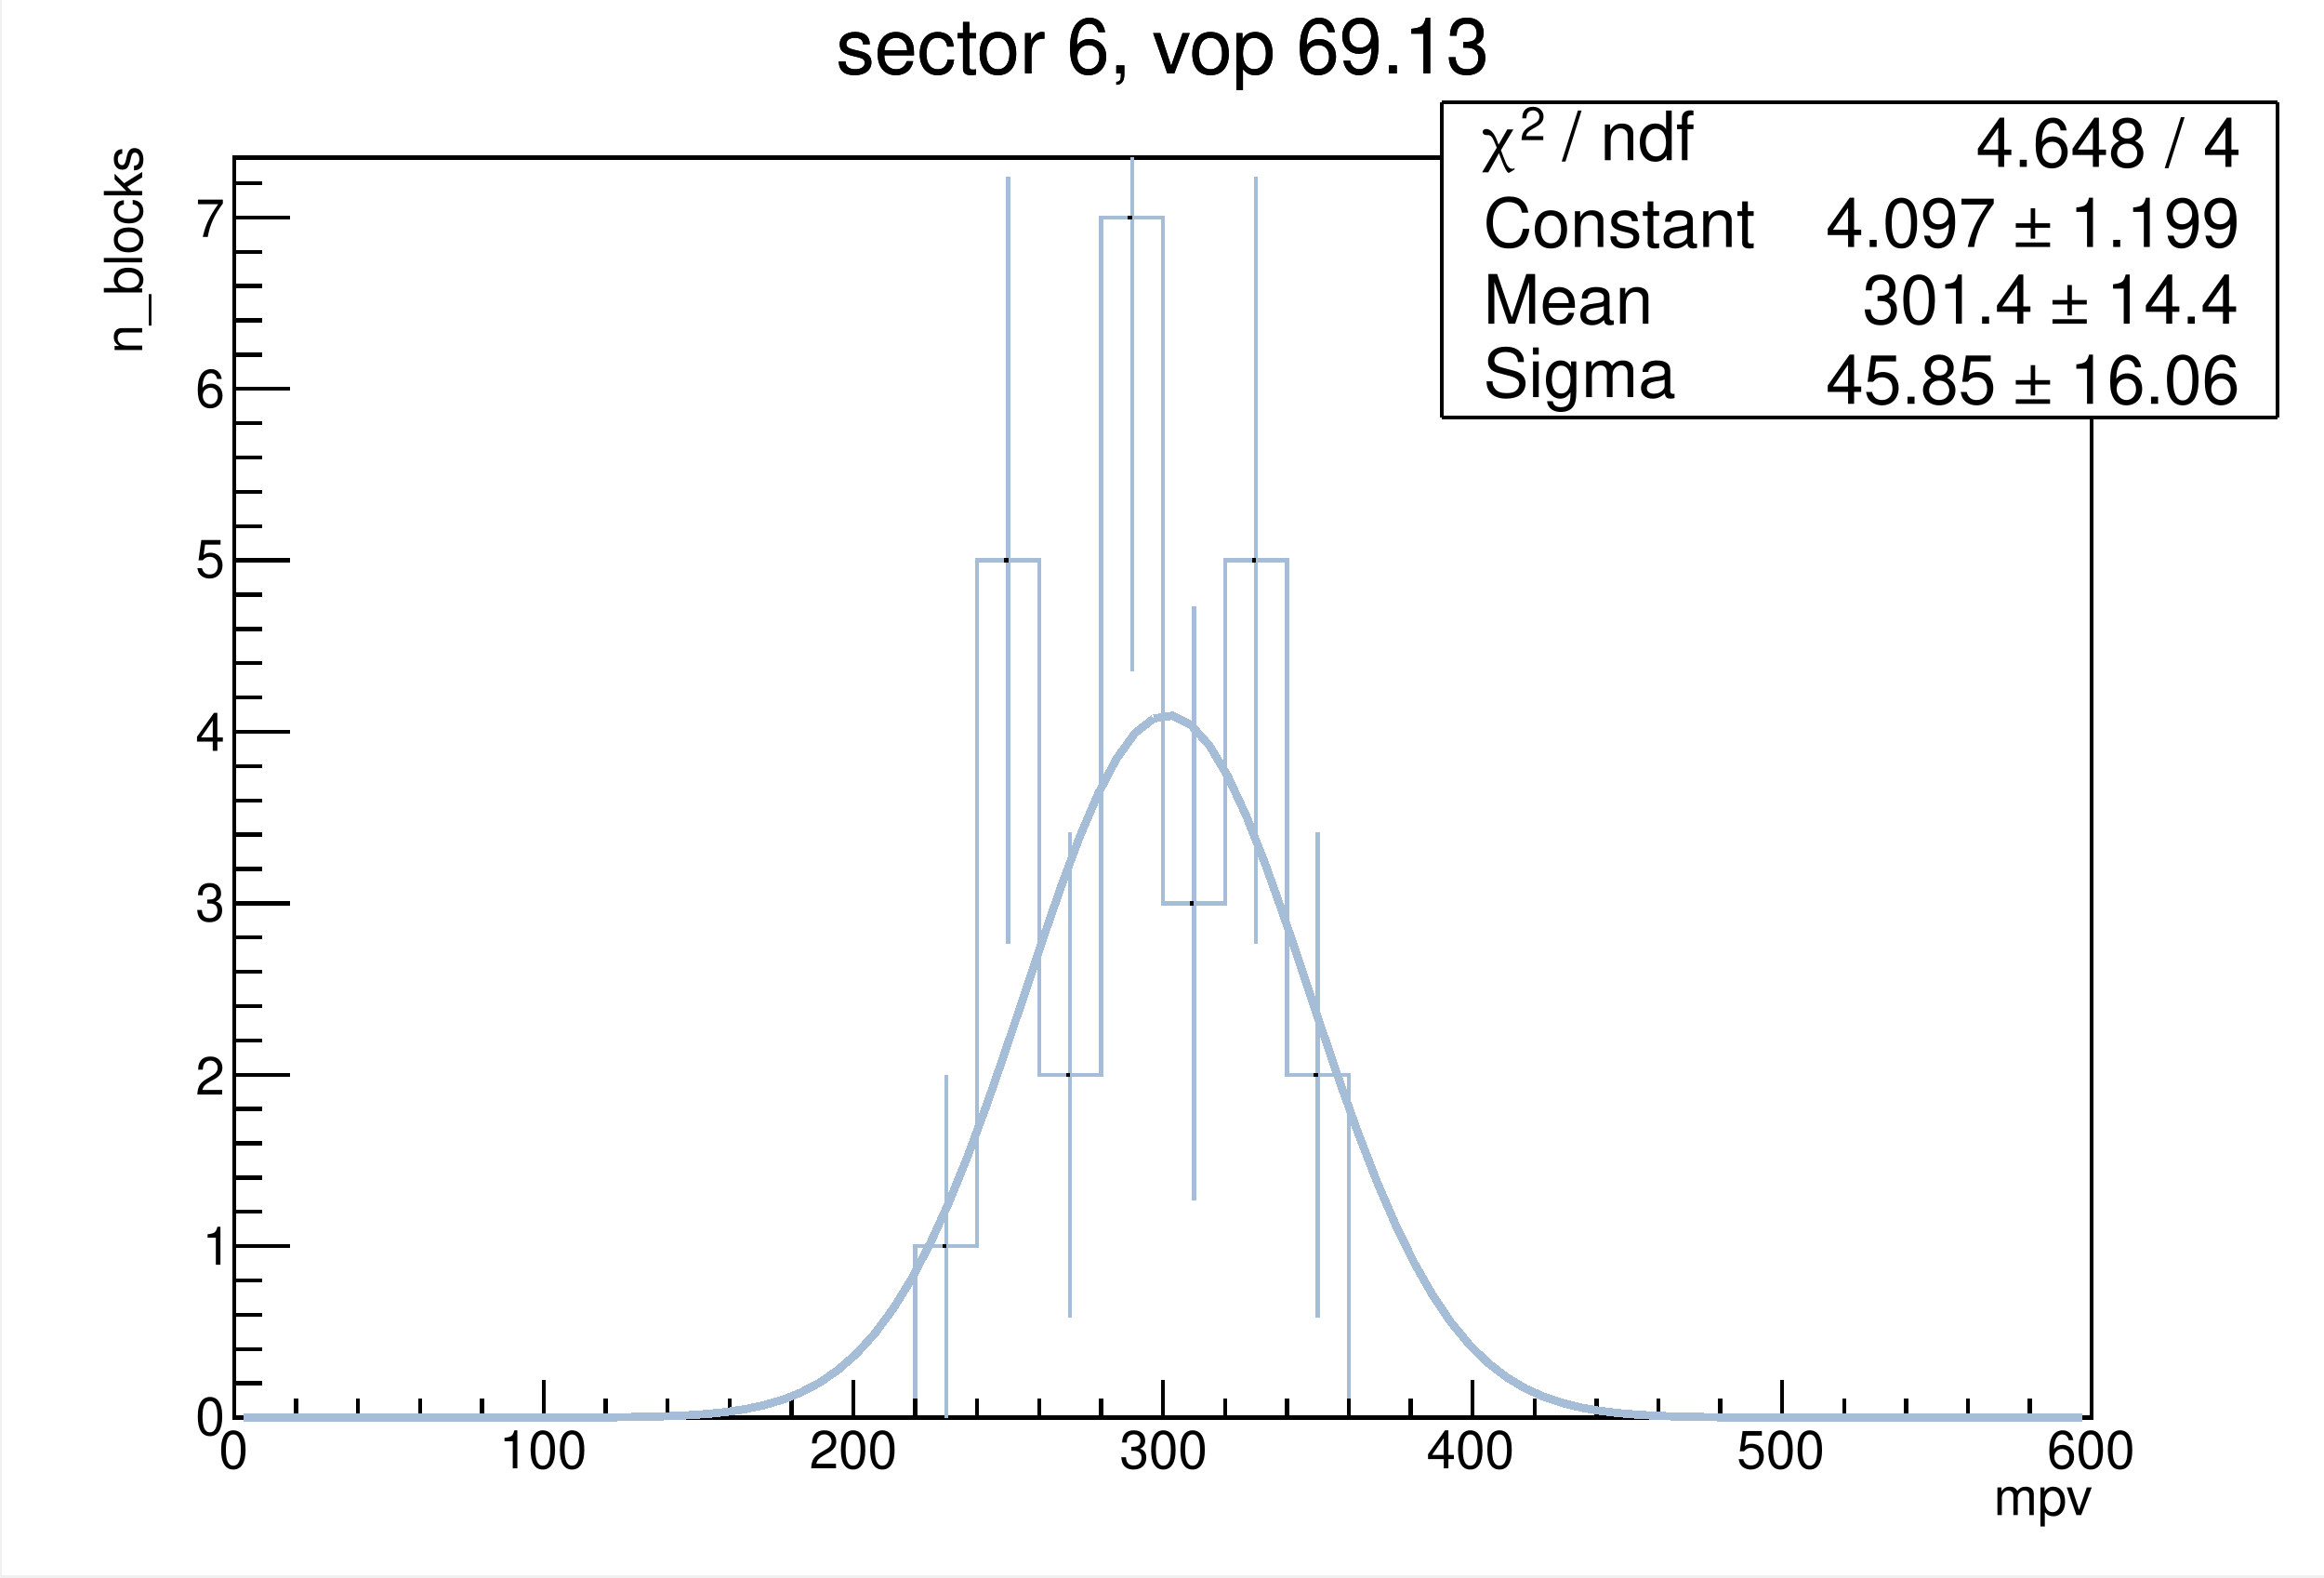
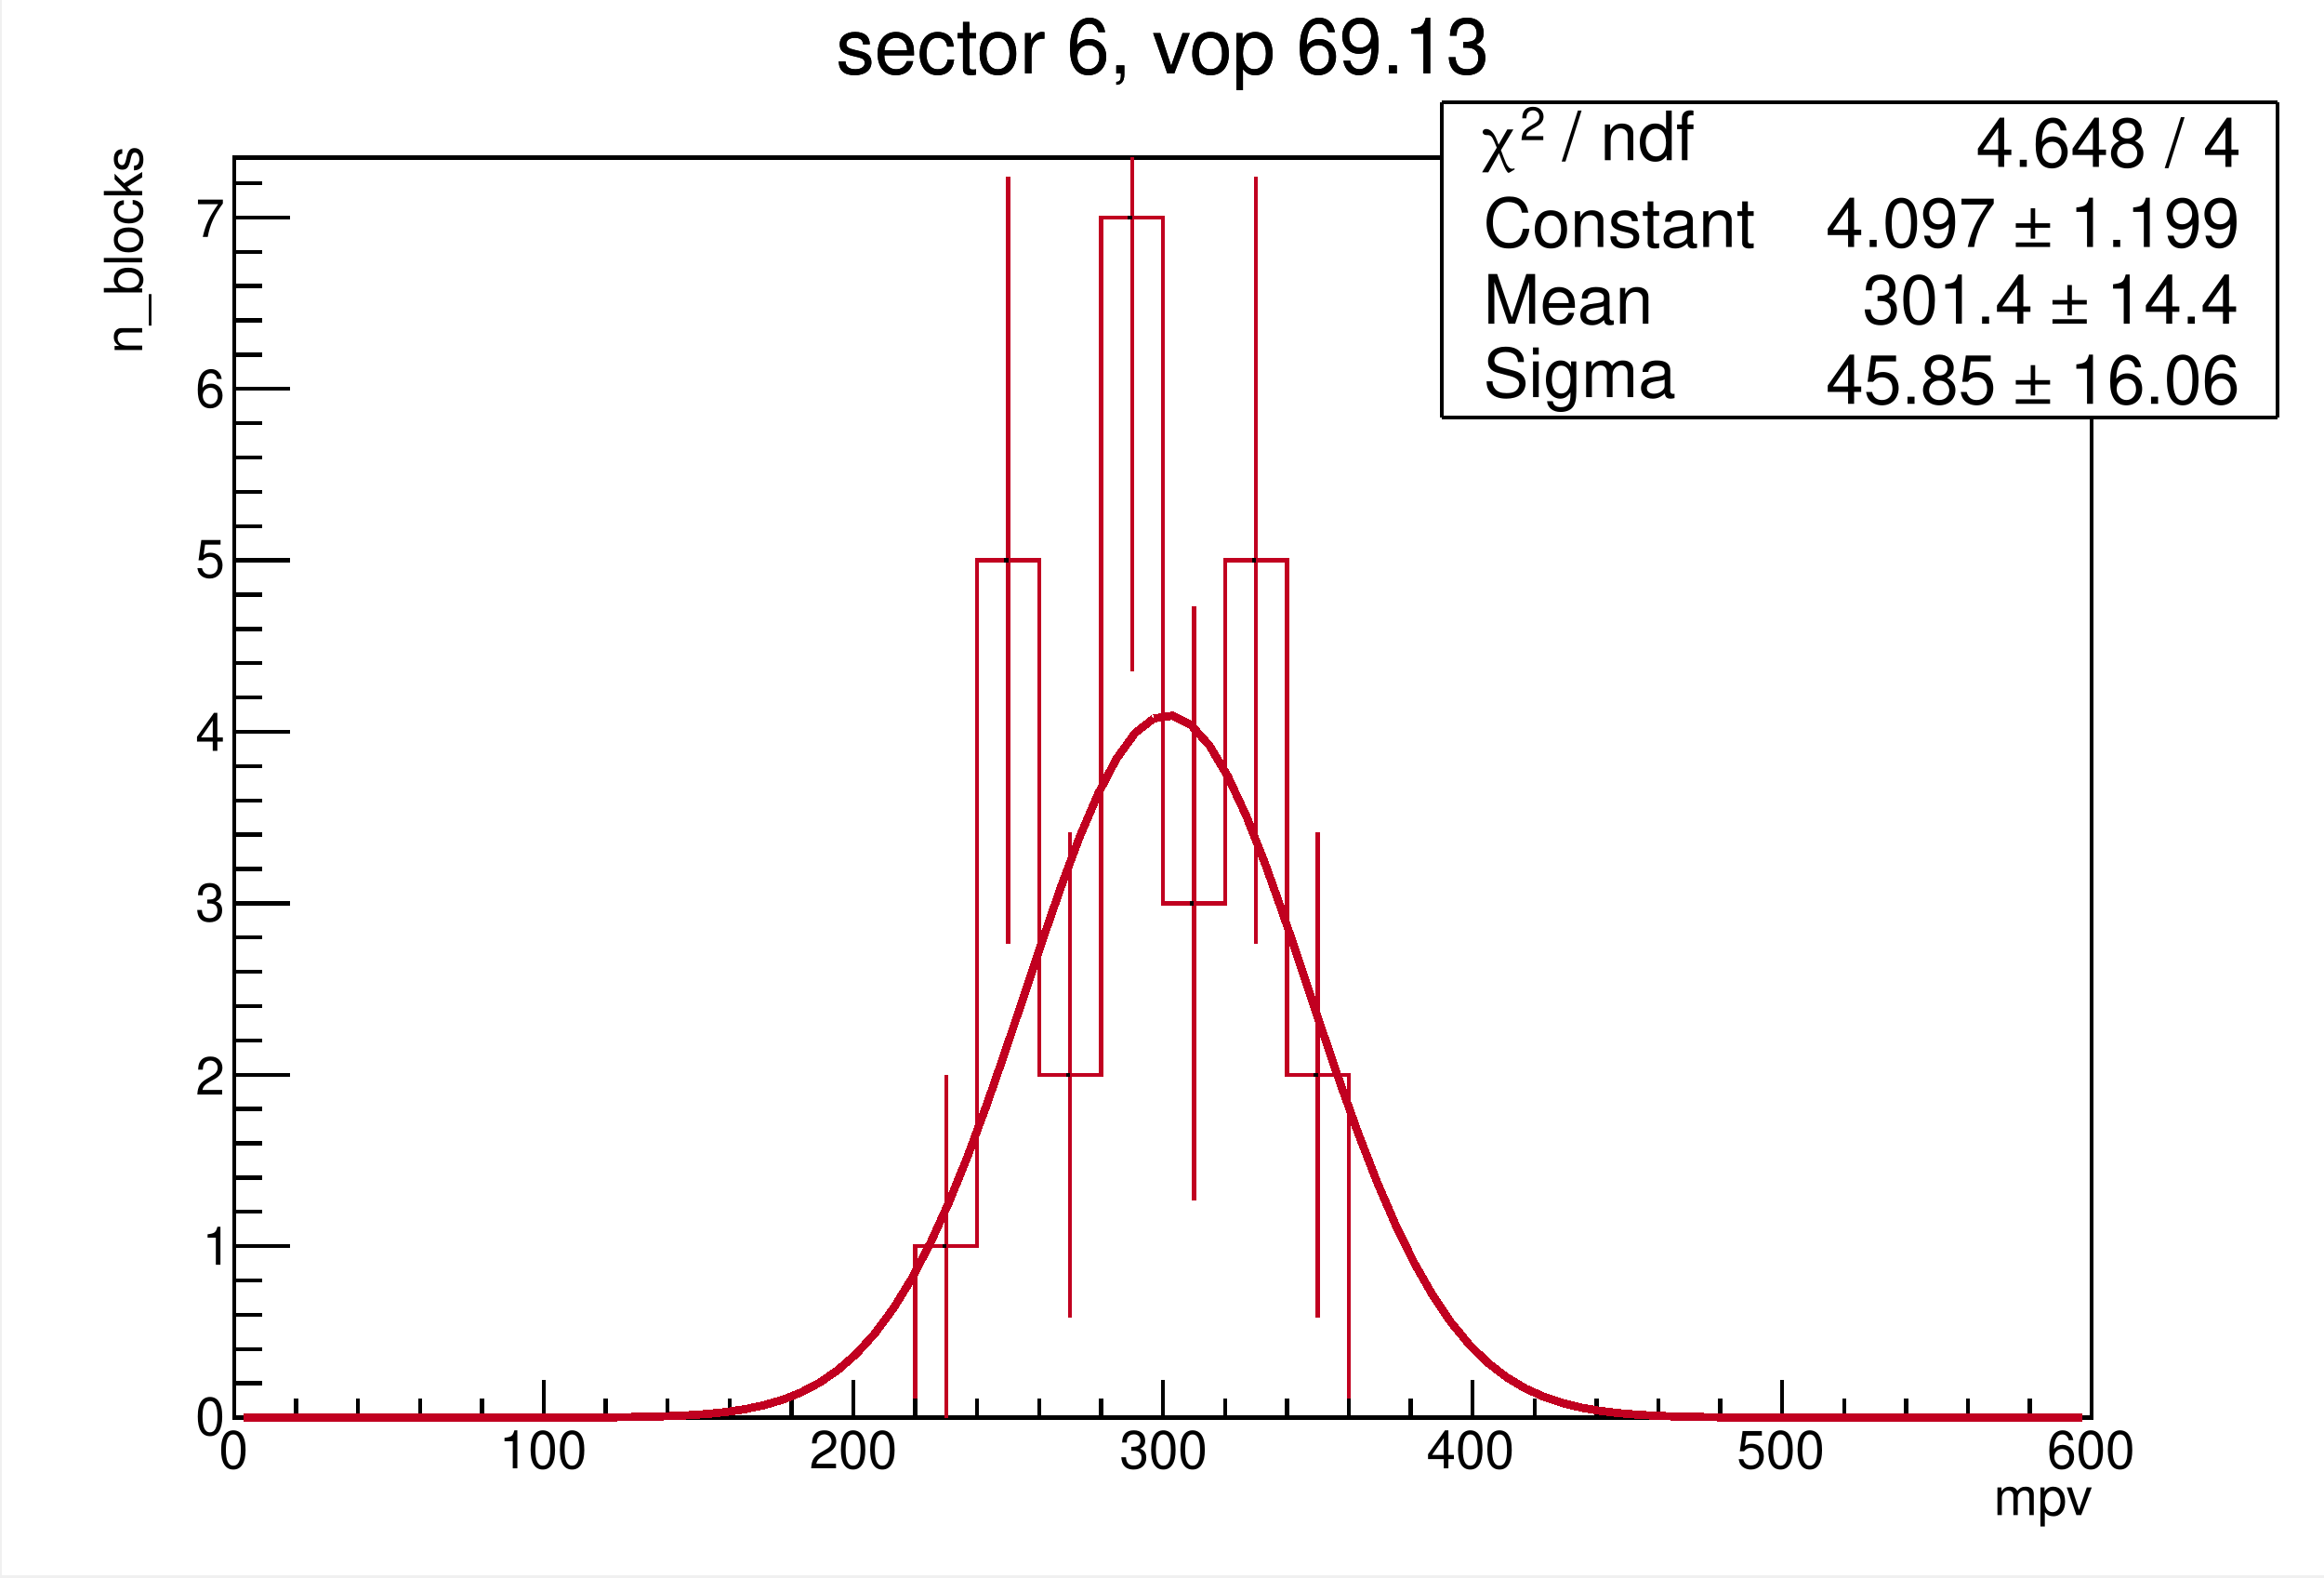
<svg xmlns="http://www.w3.org/2000/svg" width="567.429" height="384.969" viewBox="0 0 567.429 384.969" shape-rendering="crispEdges">
  <defs>
</defs>
  <rect x="0.5" y="0" width="566.929" height="384.469" fill="white" />
  <rect x="57.193" y="38.447" width="453.543" height="307.575" fill="white" />
  <rect x="57.193" y="38.447" width="453.543" height="307.575" fill="none" stroke="black" />
-   <path d="M57.193,346.022h 166.299v -41.847h 15.118v -167.388h 15.118v 125.541h 15.118v -209.235h 15.118v 167.388h 15.118v -83.694h 15.118v 125.541h 15.118v 83.694h 181.417" fill="none" stroke="#a6bdd7" />
-   <path d="M59.461,346.022h 77.102l 4.535, -0.031l 4.535, -0.022l 4.535, -0.036l 4.535, -0.058l 4.535, -0.091l 4.535, -0.141l 4.535, -0.214l 4.535, -0.32l 4.535, -0.469l 4.535, -0.675l 4.535,  -0.952l 4.535, -1.319l 4.535, -1.791l 4.535, -2.386l 4.535, -3.115l 4.535, -3.987l 4.535, -5l 4.535, -6.14l 4.535, -7.381l 4.535, -8.678l 4.535, -9.973l 4.535, -11.192l 4.535, -12.248l 4.535,  -13.052l 4.535, -13.511l 4.535, -13.547l 4.535, -13.097l 4.535, -12.127l 4.535, -10.634l 4.535, -8.655l 4.535, -6.261l 4.535, -3.557" fill="none" stroke="#a6bdd7" stroke-width="2" />
-   <path d="M281.697,175.364l 4.535, -0.673l 4.535, 2.244l 4.535, 5.048l 4.535, 7.6l 4.535, 9.781l 4.535, 11.504l 4.535, 12.716l 4.535, 13.403l 4.535, 13.585l 4.535, 13.311l 4.535, 12.655l 4.535, 11.703l  4.535, 10.548l 4.535, 9.278l 4.535, 7.973l 4.535, 6.701l 4.535, 5.51l 4.535, 4.436l 4.535, 3.499l 4.535, 2.704l 4.535, 2.048l 4.535, 1.522l 4.535, 1.109l 4.535, 0.792l 4.535, 0.556l 4.535,  0.382l 4.535, 0.258l 4.535, 0.171l 4.535, 0.111l 4.535, 0.071l 4.535, 0.045l 4.535, 0.027l 4.535, 0.04h 72.567" fill="none" stroke="#a6bdd7" stroke-width="2" />
-   <path d="M503.933,346.022h 4.535" fill="none" stroke="#a6bdd7" stroke-width="2" />
+   <path d="M57.193,346.022h 166.299v -41.847h 15.118v -167.388h 15.118v 125.541h 15.118v -209.235h 15.118v 167.388h 15.118v -83.694h 15.118v 125.541h 15.118v 83.694h 181.417" fill="none" stroke="#c10020" />
+   <path d="M59.461,346.022h 77.102l 4.535, -0.031l 4.535, -0.022l 4.535, -0.036l 4.535, -0.058l 4.535, -0.091l 4.535, -0.141l 4.535, -0.214l 4.535, -0.32l 4.535, -0.469l 4.535, -0.675l 4.535,  -0.952l 4.535, -1.319l 4.535, -1.791l 4.535, -2.386l 4.535, -3.115l 4.535, -3.987l 4.535, -5l 4.535, -6.14l 4.535, -7.381l 4.535, -8.678l 4.535, -9.973l 4.535, -11.192l 4.535, -12.248l 4.535,  -13.052l 4.535, -13.511l 4.535, -13.547l 4.535, -13.097l 4.535, -12.127l 4.535, -10.634l 4.535, -8.655l 4.535, -6.261l 4.535, -3.557" fill="none" stroke="#c10020" stroke-width="2" />
+   <path d="M281.697,175.364l 4.535, -0.673l 4.535, 2.244l 4.535, 5.048l 4.535, 7.6l 4.535, 9.781l 4.535, 11.504l 4.535, 12.716l 4.535, 13.403l 4.535, 13.585l 4.535, 13.311l 4.535, 12.655l 4.535, 11.703l  4.535, 10.548l 4.535, 9.278l 4.535, 7.973l 4.535, 6.701l 4.535, 5.51l 4.535, 4.436l 4.535, 3.499l 4.535, 2.704l 4.535, 2.048l 4.535, 1.522l 4.535, 1.109l 4.535, 0.792l 4.535, 0.556l 4.535,  0.382l 4.535, 0.258l 4.535, 0.171l 4.535, 0.111l 4.535, 0.071l 4.535, 0.045l 4.535, 0.027l 4.535, 0.04h 72.567" fill="none" stroke="#c10020" stroke-width="2" />
+   <path d="M503.933,346.022h 4.535" fill="none" stroke="#c10020" stroke-width="2" />
  <path d="M57.193,346.022h 453.543" fill="none" stroke="black" />
  <path d="M57.193,336.795v 9.227" fill="none" stroke="black" />
  <path d="M72.311,341.409v 4.614" fill="none" stroke="black" />
  <path d="M87.429,341.409v 4.614" fill="none" stroke="black" />
  <path d="M102.547,341.409v 4.614" fill="none" stroke="black" />
  <path d="M117.665,341.409v 4.614" fill="none" stroke="black" />
  <path d="M132.783,336.795v 9.227" fill="none" stroke="black" />
  <path d="M147.902,341.409v 4.614" fill="none" stroke="black" />
  <path d="M163.02,341.409v 4.614" fill="none" stroke="black" />
  <path d="M178.138,341.409v 4.614" fill="none" stroke="black" />
  <path d="M193.256,341.409v 4.614" fill="none" stroke="black" />
  <path d="M208.374,336.795v 9.227" fill="none" stroke="black" />
  <path d="M223.492,341.409v 4.614" fill="none" stroke="black" />
  <path d="M238.61,341.409v 4.614" fill="none" stroke="black" />
  <path d="M253.728,341.409v 4.614" fill="none" stroke="black" />
  <path d="M268.846,341.409v 4.614" fill="none" stroke="black" />
  <path d="M283.965,336.795v 9.227" fill="none" stroke="black" />
  <path d="M299.083,341.409v 4.614" fill="none" stroke="black" />
  <path d="M314.201,341.409v 4.614" fill="none" stroke="black" />
  <path d="M329.319,341.409v 4.614" fill="none" stroke="black" />
  <path d="M344.437,341.409v 4.614" fill="none" stroke="black" />
  <path d="M359.555,336.795v 9.227" fill="none" stroke="black" />
  <path d="M374.673,341.409v 4.614" fill="none" stroke="black" />
  <path d="M389.791,341.409v 4.614" fill="none" stroke="black" />
  <path d="M404.909,341.409v 4.614" fill="none" stroke="black" />
  <path d="M420.028,341.409v 4.614" fill="none" stroke="black" />
  <path d="M435.146,336.795v 9.227" fill="none" stroke="black" />
  <path d="M450.264,341.409v 4.614" fill="none" stroke="black" />
  <path d="M465.382,341.409v 4.614" fill="none" stroke="black" />
  <path d="M480.5,341.409v 4.614" fill="none" stroke="black" />
  <path d="M495.618,341.409v 4.614" fill="none" stroke="black" />
  <path d="M510.736,336.795v 9.227" fill="none" stroke="black" />
  <text xml:space="preserve" x="53.446" y="358.403" fill="black" font-size="12.845" font-family="Helvetica">0</text>
  <text xml:space="preserve" x="121.868" y="358.403" fill="black" font-size="12.845" font-family="Helvetica">100</text>
  <text xml:space="preserve" x="197.622" y="358.403" fill="black" font-size="12.845" font-family="Helvetica">200</text>
  <text xml:space="preserve" x="273.375" y="358.403" fill="black" font-size="12.845" font-family="Helvetica">300</text>
  <text xml:space="preserve" x="348.314" y="358.403" fill="black" font-size="12.845" font-family="Helvetica">400</text>
  <text xml:space="preserve" x="424.068" y="358.403" fill="black" font-size="12.845" font-family="Helvetica">500</text>
  <text xml:space="preserve" x="499.821" y="358.403" fill="black" font-size="12.845" font-family="Helvetica">600</text>
  <text xml:space="preserve" x="486.788" y="369.807" fill="black" font-size="12.845" font-family="Helvetica">mpv</text>
  <path d="M57.193,346.022v -307.575" fill="none" stroke="black" />
  <path d="M70.799,346.022h -13.606" fill="none" stroke="black" />
  <path d="M63.996,337.653h -6.803" fill="none" stroke="black" />
  <path d="M63.996,329.283h -6.803" fill="none" stroke="black" />
  <path d="M63.996,320.914h -6.803" fill="none" stroke="black" />
  <path d="M63.996,312.545h -6.803" fill="none" stroke="black" />
  <path d="M70.799,304.175h -13.606" fill="none" stroke="black" />
  <path d="M63.996,295.806h -6.803" fill="none" stroke="black" />
  <path d="M63.996,287.436h -6.803" fill="none" stroke="black" />
  <path d="M63.996,279.067h -6.803" fill="none" stroke="black" />
  <path d="M63.996,270.698h -6.803" fill="none" stroke="black" />
  <path d="M70.799,262.328h -13.606" fill="none" stroke="black" />
  <path d="M63.996,253.959h -6.803" fill="none" stroke="black" />
  <path d="M63.996,245.589h -6.803" fill="none" stroke="black" />
  <path d="M63.996,237.22h -6.803" fill="none" stroke="black" />
  <path d="M63.996,228.851h -6.803" fill="none" stroke="black" />
  <path d="M70.799,220.481h -13.606" fill="none" stroke="black" />
  <path d="M63.996,212.112h -6.803" fill="none" stroke="black" />
  <path d="M63.996,203.743h -6.803" fill="none" stroke="black" />
  <path d="M63.996,195.373h -6.803" fill="none" stroke="black" />
  <path d="M63.996,187.004h -6.803" fill="none" stroke="black" />
  <path d="M70.799,178.634h -13.606" fill="none" stroke="black" />
  <path d="M63.996,170.265h -6.803" fill="none" stroke="black" />
  <path d="M63.996,161.896h -6.803" fill="none" stroke="black" />
  <path d="M63.996,153.526h -6.803" fill="none" stroke="black" />
  <path d="M63.996,145.157h -6.803" fill="none" stroke="black" />
  <path d="M70.799,136.787h -13.606" fill="none" stroke="black" />
  <path d="M63.996,128.418h -6.803" fill="none" stroke="black" />
  <path d="M63.996,120.049h -6.803" fill="none" stroke="black" />
  <path d="M63.996,111.679h -6.803" fill="none" stroke="black" />
  <path d="M63.996,103.31h -6.803" fill="none" stroke="black" />
  <path d="M70.799,94.94h -13.606" fill="none" stroke="black" />
  <path d="M63.996,86.571h -6.803" fill="none" stroke="black" />
  <path d="M63.996,78.202h -6.803" fill="none" stroke="black" />
  <path d="M63.996,69.832h -6.803" fill="none" stroke="black" />
  <path d="M63.996,61.463h -6.803" fill="none" stroke="black" />
  <path d="M70.799,53.093h -13.606" fill="none" stroke="black" />
  <path d="M70.799,53.093h -13.606" fill="none" stroke="black" />
  <path d="M63.996,44.724h -6.803" fill="none" stroke="black" />
  <text xml:space="preserve" x="47.744" y="350.258" fill="black" font-size="12.845" font-family="Helvetica">0</text>
  <text xml:space="preserve" x="49.373" y="308.716" fill="black" font-size="12.845" font-family="Helvetica">1</text>
  <text xml:space="preserve" x="47.744" y="267.173" fill="black" font-size="12.845" font-family="Helvetica">2</text>
  <text xml:space="preserve" x="47.744" y="224.817" fill="black" font-size="12.845" font-family="Helvetica">3</text>
  <text xml:space="preserve" x="47.744" y="183.275" fill="black" font-size="12.845" font-family="Helvetica">4</text>
  <text xml:space="preserve" x="47.744" y="140.918" fill="black" font-size="12.845" font-family="Helvetica">5</text>
  <text xml:space="preserve" x="47.744" y="99.376" fill="black" font-size="12.845" font-family="Helvetica">6</text>
  <text xml:space="preserve" x="47.744" y="57.833" fill="black" font-size="12.845" font-family="Helvetica">7</text>
  <g transform="rotate(-90,34.7112,86.3427)">
    <text xml:space="preserve" x="34.711" y="86.343" fill="black" font-size="12.845" font-family="Helvetica">n_blocks</text>
  </g>
  <text xml:space="preserve" x="204.138" y="17.92" fill="black" font-size="18.794" font-family="Helvetica">sector 6, vop 69.13</text>
  <rect x="351.996" y="24.991" width="204.094" height="76.894" fill="white" />
  <path d="M351.996,101.884h 204.094" fill="none" stroke="black" />
  <path d="M556.091,101.884v -76.894" fill="none" stroke="black" />
  <path d="M556.091,24.991h -204.094" fill="none" stroke="black" />
  <path d="M351.996,24.991v 76.894" fill="none" stroke="black" />
  <text xml:space="preserve" x="376.824" y="39.099" fill="black" font-size="16.626" font-family="Helvetica"> / ndf </text>
  <text xml:space="preserve" x="371.122" y="34.211" fill="black" font-size="11.251" font-family="Helvetica">2</text>
  <text xml:space="preserve" x="362.162" y="39.099" fill="black" font-size="16.626" font-family="Times">χ</text>
  <text xml:space="preserve" x="477.828" y="40.728" fill="black" font-size="16.626" font-family="Helvetica"> 4.648 / 4</text>
  <text xml:space="preserve" x="362.162" y="60.277" fill="black" font-size="16.626" font-family="Helvetica">Constant </text>
  <text xml:space="preserve" x="500.636" y="60.277" fill="black" font-size="16.626" font-family="Helvetica"> 1.199</text>
  <text xml:space="preserve" x="491.676" y="60.277" fill="black" font-size="16.626" font-family="Times">±</text>
  <text xml:space="preserve" x="441.173" y="60.277" fill="black" font-size="16.626" font-family="Helvetica"> 4.097 </text>
  <text xml:space="preserve" x="362.162" y="79.012" fill="black" font-size="16.626" font-family="Helvetica">Mean     </text>
  <text xml:space="preserve" x="509.596" y="79.012" fill="black" font-size="16.626" font-family="Helvetica"> 14.4</text>
  <text xml:space="preserve" x="500.636" y="79.012" fill="black" font-size="16.626" font-family="Times">±</text>
  <text xml:space="preserve" x="450.133" y="79.012" fill="black" font-size="16.626" font-family="Helvetica"> 301.4 </text>
  <text xml:space="preserve" x="362.162" y="96.932" fill="black" font-size="16.626" font-family="Helvetica">Sigma    </text>
  <text xml:space="preserve" x="500.636" y="98.561" fill="black" font-size="16.626" font-family="Helvetica"> 16.06</text>
  <text xml:space="preserve" x="491.676" y="98.561" fill="black" font-size="16.626" font-family="Times">±</text>
  <text xml:space="preserve" x="441.173" y="98.561" fill="black" font-size="16.626" font-family="Helvetica"> 45.85 </text>
  <g stroke="black" stroke-width="1" fill="none">
    <line x1="63.752" y1="346.022" x2="64.752" y2="346.022" />
  </g>
  <g stroke="black" stroke-width="1" fill="none">
    <line x1="78.87" y1="346.022" x2="79.87" y2="346.022" />
  </g>
  <g stroke="black" stroke-width="1" fill="none">
    <line x1="93.988" y1="346.022" x2="94.988" y2="346.022" />
  </g>
  <g stroke="black" stroke-width="1" fill="none">
    <line x1="109.106" y1="346.022" x2="110.106" y2="346.022" />
  </g>
  <g stroke="black" stroke-width="1" fill="none">
    <line x1="124.224" y1="346.022" x2="125.224" y2="346.022" />
  </g>
  <g stroke="black" stroke-width="1" fill="none">
    <line x1="139.343" y1="346.022" x2="140.343" y2="346.022" />
  </g>
  <g stroke="black" stroke-width="1" fill="none">
    <line x1="154.461" y1="346.022" x2="155.461" y2="346.022" />
  </g>
  <g stroke="black" stroke-width="1" fill="none">
    <line x1="169.579" y1="346.022" x2="170.579" y2="346.022" />
  </g>
  <g stroke="black" stroke-width="1" fill="none">
    <line x1="184.697" y1="346.022" x2="185.697" y2="346.022" />
  </g>
  <g stroke="black" stroke-width="1" fill="none">
    <line x1="199.815" y1="346.022" x2="200.815" y2="346.022" />
  </g>
  <g stroke="black" stroke-width="1" fill="none">
    <line x1="214.933" y1="346.022" x2="215.933" y2="346.022" />
  </g>
-   <path d="M231.051,346.022v -41.847" fill="none" stroke="#a6bdd7" />
-   <path d="M231.051,304.175v -41.847" fill="none" stroke="#a6bdd7" />
-   <path d="M223.492,304.175h 7.559" fill="none" stroke="#a6bdd7" />
-   <path d="M231.051,304.175h 7.559" fill="none" stroke="#a6bdd7" />
+   <path d="M231.051,346.022v -41.847" fill="none" stroke="#c10020" />
+   <path d="M231.051,304.175v -41.847" fill="none" stroke="#c10020" />
+   <path d="M223.492,304.175h 7.559" fill="none" stroke="#c10020" />
+   <path d="M231.051,304.175h 7.559" fill="none" stroke="#c10020" />
  <g stroke="black" stroke-width="1" fill="none">
    <line x1="230.051" y1="304.175" x2="231.051" y2="304.175" />
  </g>
-   <path d="M246.169,230.36v -93.573" fill="none" stroke="#a6bdd7" />
-   <path d="M246.169,136.787v -93.573" fill="none" stroke="#a6bdd7" />
-   <path d="M238.61,136.787h 7.559" fill="none" stroke="#a6bdd7" />
-   <path d="M246.169,136.787h 7.559" fill="none" stroke="#a6bdd7" />
+   <path d="M246.169,230.36v -93.573" fill="none" stroke="#c10020" />
+   <path d="M246.169,136.787v -93.573" fill="none" stroke="#c10020" />
+   <path d="M238.61,136.787h 7.559" fill="none" stroke="#c10020" />
+   <path d="M246.169,136.787h 7.559" fill="none" stroke="#c10020" />
  <g stroke="black" stroke-width="1" fill="none">
    <line x1="245.169" y1="136.787" x2="246.169" y2="136.787" />
  </g>
-   <path d="M261.287,321.509v -59.181" fill="none" stroke="#a6bdd7" />
-   <path d="M261.287,262.328v -59.181" fill="none" stroke="#a6bdd7" />
-   <path d="M253.728,262.328h 7.559" fill="none" stroke="#a6bdd7" />
-   <path d="M261.287,262.328h 7.559" fill="none" stroke="#a6bdd7" />
+   <path d="M261.287,321.509v -59.181" fill="none" stroke="#c10020" />
+   <path d="M261.287,262.328v -59.181" fill="none" stroke="#c10020" />
+   <path d="M253.728,262.328h 7.559" fill="none" stroke="#c10020" />
+   <path d="M261.287,262.328h 7.559" fill="none" stroke="#c10020" />
  <g stroke="black" stroke-width="1" fill="none">
    <line x1="260.287" y1="262.328" x2="261.287" y2="262.328" />
  </g>
-   <path d="M276.406,163.81v -110.717" fill="none" stroke="#a6bdd7" />
-   <path d="M276.406,53.093v -14.646" fill="none" stroke="#a6bdd7" />
-   <path d="M268.846,53.093h 7.559" fill="none" stroke="#a6bdd7" />
-   <path d="M276.406,53.093h 7.559" fill="none" stroke="#a6bdd7" />
+   <path d="M276.406,163.81v -110.717" fill="none" stroke="#c10020" />
+   <path d="M276.406,53.093v -14.646" fill="none" stroke="#c10020" />
+   <path d="M268.846,53.093h 7.559" fill="none" stroke="#c10020" />
+   <path d="M276.406,53.093h 7.559" fill="none" stroke="#c10020" />
  <g stroke="black" stroke-width="1" fill="none">
    <line x1="275.406" y1="53.093" x2="276.406" y2="53.093" />
  </g>
-   <path d="M291.524,292.962v -72.481" fill="none" stroke="#a6bdd7" />
-   <path d="M291.524,220.481v -72.481" fill="none" stroke="#a6bdd7" />
-   <path d="M283.965,220.481h 7.559" fill="none" stroke="#a6bdd7" />
-   <path d="M291.524,220.481h 7.559" fill="none" stroke="#a6bdd7" />
+   <path d="M291.524,292.962v -72.481" fill="none" stroke="#c10020" />
+   <path d="M291.524,220.481v -72.481" fill="none" stroke="#c10020" />
+   <path d="M283.965,220.481h 7.559" fill="none" stroke="#c10020" />
+   <path d="M291.524,220.481h 7.559" fill="none" stroke="#c10020" />
  <g stroke="black" stroke-width="1" fill="none">
    <line x1="290.524" y1="220.481" x2="291.524" y2="220.481" />
  </g>
-   <path d="M306.642,230.36v -93.573" fill="none" stroke="#a6bdd7" />
-   <path d="M306.642,136.787v -93.573" fill="none" stroke="#a6bdd7" />
-   <path d="M299.083,136.787h 7.559" fill="none" stroke="#a6bdd7" />
-   <path d="M306.642,136.787h 7.559" fill="none" stroke="#a6bdd7" />
+   <path d="M306.642,230.36v -93.573" fill="none" stroke="#c10020" />
+   <path d="M306.642,136.787v -93.573" fill="none" stroke="#c10020" />
+   <path d="M299.083,136.787h 7.559" fill="none" stroke="#c10020" />
+   <path d="M306.642,136.787h 7.559" fill="none" stroke="#c10020" />
  <g stroke="black" stroke-width="1" fill="none">
    <line x1="305.642" y1="136.787" x2="306.642" y2="136.787" />
  </g>
-   <path d="M321.76,321.509v -59.181" fill="none" stroke="#a6bdd7" />
-   <path d="M321.76,262.328v -59.181" fill="none" stroke="#a6bdd7" />
-   <path d="M314.201,262.328h 7.559" fill="none" stroke="#a6bdd7" />
-   <path d="M321.76,262.328h 7.559" fill="none" stroke="#a6bdd7" />
+   <path d="M321.76,321.509v -59.181" fill="none" stroke="#c10020" />
+   <path d="M321.76,262.328v -59.181" fill="none" stroke="#c10020" />
+   <path d="M314.201,262.328h 7.559" fill="none" stroke="#c10020" />
+   <path d="M321.76,262.328h 7.559" fill="none" stroke="#c10020" />
  <g stroke="black" stroke-width="1" fill="none">
    <line x1="320.76" y1="262.328" x2="321.76" y2="262.328" />
  </g>
  <g stroke="black" stroke-width="1" fill="none">
    <line x1="335.878" y1="346.022" x2="336.878" y2="346.022" />
  </g>
  <g stroke="black" stroke-width="1" fill="none">
    <line x1="350.996" y1="346.022" x2="351.996" y2="346.022" />
  </g>
  <g stroke="black" stroke-width="1" fill="none">
    <line x1="366.114" y1="346.022" x2="367.114" y2="346.022" />
  </g>
  <g stroke="black" stroke-width="1" fill="none">
    <line x1="381.232" y1="346.022" x2="382.232" y2="346.022" />
  </g>
  <g stroke="black" stroke-width="1" fill="none">
    <line x1="396.35" y1="346.022" x2="397.35" y2="346.022" />
  </g>
  <g stroke="black" stroke-width="1" fill="none">
    <line x1="411.469" y1="346.022" x2="412.469" y2="346.022" />
  </g>
  <g stroke="black" stroke-width="1" fill="none">
    <line x1="426.587" y1="346.022" x2="427.587" y2="346.022" />
  </g>
  <g stroke="black" stroke-width="1" fill="none">
    <line x1="441.705" y1="346.022" x2="442.705" y2="346.022" />
  </g>
  <g stroke="black" stroke-width="1" fill="none">
    <line x1="456.823" y1="346.022" x2="457.823" y2="346.022" />
  </g>
  <g stroke="black" stroke-width="1" fill="none">
    <line x1="471.941" y1="346.022" x2="472.941" y2="346.022" />
  </g>
  <g stroke="black" stroke-width="1" fill="none">
    <line x1="487.059" y1="346.022" x2="488.059" y2="346.022" />
  </g>
  <g stroke="black" stroke-width="1" fill="none">
    <line x1="502.177" y1="346.022" x2="503.177" y2="346.022" />
  </g>
-   <path d="M59.461,346.022h 77.102l 4.535, -0.031l 4.535, -0.022l 4.535, -0.036l 4.535, -0.058l 4.535, -0.091l 4.535, -0.141l 4.535, -0.214l 4.535, -0.32l 4.535, -0.469l 4.535, -0.675l 4.535,  -0.952l 4.535, -1.319l 4.535, -1.791l 4.535, -2.386l 4.535, -3.115l 4.535, -3.987l 4.535, -5l 4.535, -6.14l 4.535, -7.381l 4.535, -8.678l 4.535, -9.973l 4.535, -11.192l 4.535, -12.248l 4.535,  -13.052l 4.535, -13.511l 4.535, -13.547l 4.535, -13.097l 4.535, -12.127l 4.535, -10.634l 4.535, -8.655l 4.535, -6.261l 4.535, -3.557" fill="none" stroke="#a6bdd7" stroke-width="2" />
-   <path d="M281.697,175.364l 4.535, -0.673l 4.535, 2.244l 4.535, 5.048l 4.535, 7.6l 4.535, 9.781l 4.535, 11.504l 4.535, 12.716l 4.535, 13.403l 4.535, 13.585l 4.535, 13.311l 4.535, 12.655l 4.535, 11.703l  4.535, 10.548l 4.535, 9.278l 4.535, 7.973l 4.535, 6.701l 4.535, 5.51l 4.535, 4.436l 4.535, 3.499l 4.535, 2.704l 4.535, 2.048l 4.535, 1.522l 4.535, 1.109l 4.535, 0.792l 4.535, 0.556l 4.535,  0.382l 4.535, 0.258l 4.535, 0.171l 4.535, 0.111l 4.535, 0.071l 4.535, 0.045l 4.535, 0.027l 4.535, 0.04h 72.567" fill="none" stroke="#a6bdd7" stroke-width="2" />
-   <path d="M503.933,346.022h 4.535" fill="none" stroke="#a6bdd7" stroke-width="2" />
+   <path d="M59.461,346.022h 77.102l 4.535, -0.031l 4.535, -0.022l 4.535, -0.036l 4.535, -0.058l 4.535, -0.091l 4.535, -0.141l 4.535, -0.214l 4.535, -0.32l 4.535, -0.469l 4.535, -0.675l 4.535,  -0.952l 4.535, -1.319l 4.535, -1.791l 4.535, -2.386l 4.535, -3.115l 4.535, -3.987l 4.535, -5l 4.535, -6.14l 4.535, -7.381l 4.535, -8.678l 4.535, -9.973l 4.535, -11.192l 4.535, -12.248l 4.535,  -13.052l 4.535, -13.511l 4.535, -13.547l 4.535, -13.097l 4.535, -12.127l 4.535, -10.634l 4.535, -8.655l 4.535, -6.261l 4.535, -3.557" fill="none" stroke="#c10020" stroke-width="2" />
+   <path d="M281.697,175.364l 4.535, -0.673l 4.535, 2.244l 4.535, 5.048l 4.535, 7.6l 4.535, 9.781l 4.535, 11.504l 4.535, 12.716l 4.535, 13.403l 4.535, 13.585l 4.535, 13.311l 4.535, 12.655l 4.535, 11.703l  4.535, 10.548l 4.535, 9.278l 4.535, 7.973l 4.535, 6.701l 4.535, 5.51l 4.535, 4.436l 4.535, 3.499l 4.535, 2.704l 4.535, 2.048l 4.535, 1.522l 4.535, 1.109l 4.535, 0.792l 4.535, 0.556l 4.535,  0.382l 4.535, 0.258l 4.535, 0.171l 4.535, 0.111l 4.535, 0.071l 4.535, 0.045l 4.535, 0.027l 4.535, 0.04h 72.567" fill="none" stroke="#c10020" stroke-width="2" />
+   <path d="M503.933,346.022h 4.535" fill="none" stroke="#c10020" stroke-width="2" />
  <rect x="351.996" y="24.991" width="204.094" height="76.894" fill="white" />
  <path d="M351.996,101.884h 204.094" fill="none" stroke="black" />
  <path d="M556.091,101.884v -76.894" fill="none" stroke="black" />
  <path d="M556.091,24.991h -204.094" fill="none" stroke="black" />
  <path d="M351.996,24.991v 76.894" fill="none" stroke="black" />
  <text xml:space="preserve" x="376.824" y="39.099" fill="black" font-size="16.626" font-family="Helvetica"> / ndf </text>
  <text xml:space="preserve" x="371.122" y="34.211" fill="black" font-size="11.251" font-family="Helvetica">2</text>
  <text xml:space="preserve" x="362.162" y="39.099" fill="black" font-size="16.626" font-family="Times">χ</text>
  <text xml:space="preserve" x="477.828" y="40.728" fill="black" font-size="16.626" font-family="Helvetica"> 4.648 / 4</text>
  <text xml:space="preserve" x="362.162" y="60.277" fill="black" font-size="16.626" font-family="Helvetica">Constant </text>
  <text xml:space="preserve" x="500.636" y="60.277" fill="black" font-size="16.626" font-family="Helvetica"> 1.199</text>
  <text xml:space="preserve" x="491.676" y="60.277" fill="black" font-size="16.626" font-family="Times">±</text>
  <text xml:space="preserve" x="441.173" y="60.277" fill="black" font-size="16.626" font-family="Helvetica"> 4.097 </text>
  <text xml:space="preserve" x="362.162" y="79.012" fill="black" font-size="16.626" font-family="Helvetica">Mean     </text>
  <text xml:space="preserve" x="509.596" y="79.012" fill="black" font-size="16.626" font-family="Helvetica"> 14.4</text>
  <text xml:space="preserve" x="500.636" y="79.012" fill="black" font-size="16.626" font-family="Times">±</text>
  <text xml:space="preserve" x="450.133" y="79.012" fill="black" font-size="16.626" font-family="Helvetica"> 301.4 </text>
  <text xml:space="preserve" x="362.162" y="96.932" fill="black" font-size="16.626" font-family="Helvetica">Sigma    </text>
  <text xml:space="preserve" x="500.636" y="98.561" fill="black" font-size="16.626" font-family="Helvetica"> 16.06</text>
  <text xml:space="preserve" x="491.676" y="98.561" fill="black" font-size="16.626" font-family="Times">±</text>
  <text xml:space="preserve" x="441.173" y="98.561" fill="black" font-size="16.626" font-family="Helvetica"> 45.85 </text>
  <text xml:space="preserve" x="204.138" y="17.92" fill="black" font-size="18.794" font-family="Helvetica">sector 6, vop 69.13</text>
</svg>
